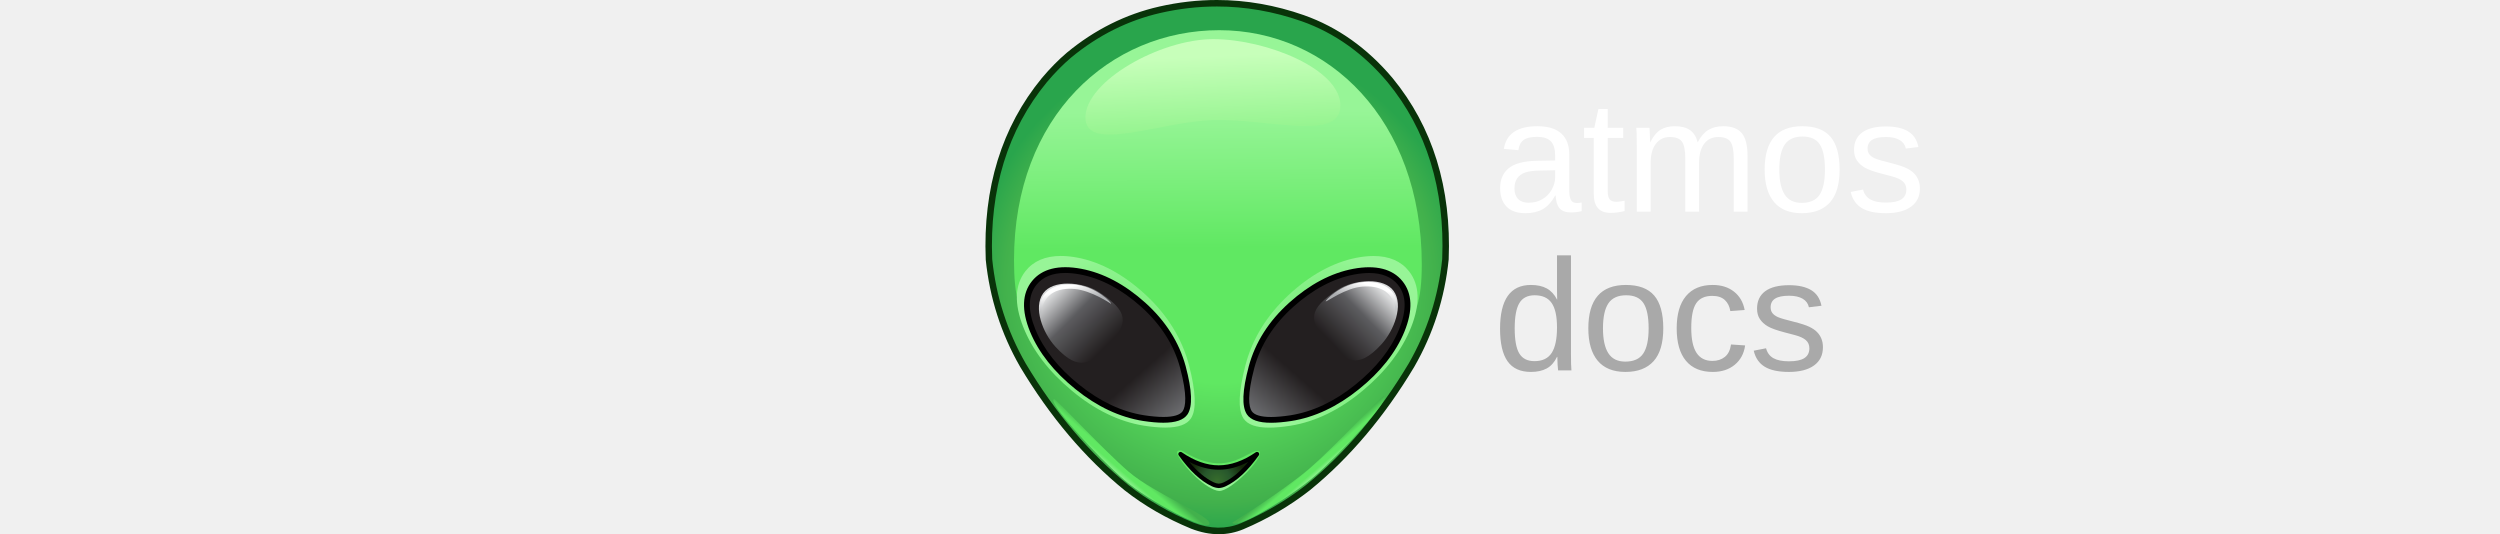
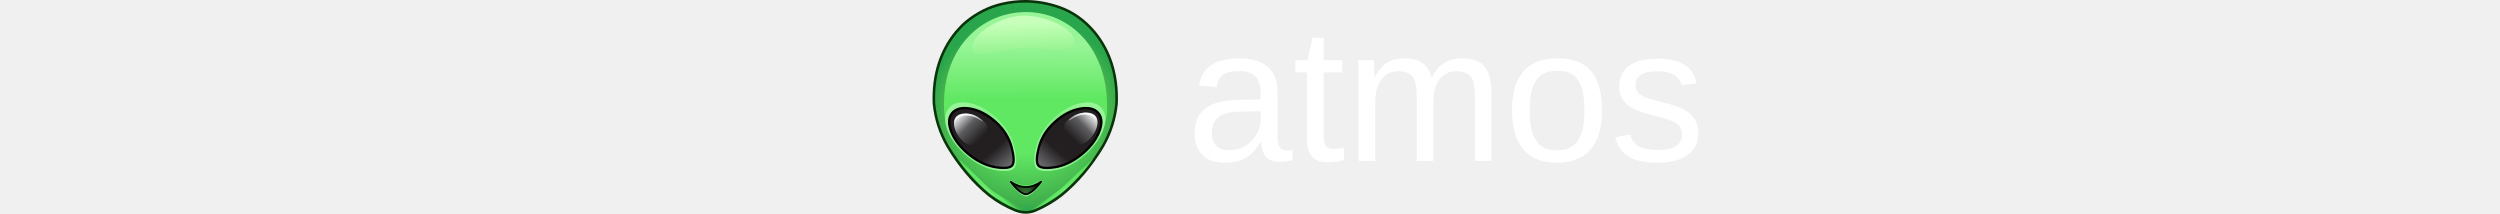
- <svg xmlns="http://www.w3.org/2000/svg" xmlns:xlink="http://www.w3.org/1999/xlink" height="128" viewBox="0 0 500 504" width="600">
+ <svg xmlns="http://www.w3.org/2000/svg" xmlns:xlink="http://www.w3.org/1999/xlink" height="128" viewBox="0 0 1500 504" width="1500">
  <radialGradient id="a" cx="0" cy="0" gradientTransform="matrix(174.9364 0 0 -174.9364 166.2545 175.3086)" gradientUnits="userSpaceOnUse" r="1" spreadMethod="pad">
    <stop offset="0" stop-color="#60e862" />
    <stop offset=".129" stop-color="#60e862" />
    <stop offset=".39" stop-color="#60e862" />
    <stop offset=".876" stop-color="#42b14c" />
    <stop offset="1" stop-color="#29a54c" />
  </radialGradient>
  <linearGradient id="b">
    <stop offset="0" stop-color="#60e862" />
    <stop offset="1" stop-color="#97f597" />
  </linearGradient>
  <linearGradient id="c" gradientTransform="matrix(.1348185 -16.05893 -16.05893 -.1348185 165.2371 50.7041)" gradientUnits="userSpaceOnUse" spreadMethod="pad" x1="0" x2="1" xlink:href="#b" y1="0" y2="0" />
  <linearGradient id="d">
    <stop offset="0" stop-color="#97f597" />
    <stop offset=".317" stop-color="#60e862" />
    <stop offset=".555" stop-color="#60e862" />
    <stop offset="1" stop-color="#42b14c" />
  </linearGradient>
  <linearGradient id="e" gradientTransform="matrix(1.100725 -303.7891 -303.7891 -1.100725 164.356 299.2573)" gradientUnits="userSpaceOnUse" spreadMethod="pad" x1="0" x2="1" xlink:href="#d" y1="0" y2="0" />
  <radialGradient id="f" cx="0" cy="0" gradientTransform="matrix(60.91128 0 0 -63.11221 85.29335 136.3877)" gradientUnits="userSpaceOnUse" r="1" spreadMethod="pad" xlink:href="#b" />
  <clipPath id="g">
    <path d="m0 378.618h328.516v-378.618h-328.516z" />
  </clipPath>
  <linearGradient id="h">
    <stop offset="0" stop-color="#6d6e71" />
    <stop offset=".364" stop-color="#231f20" />
    <stop offset=".943" stop-color="#231f20" />
    <stop offset="1" stop-color="#231f20" />
  </linearGradient>
  <linearGradient id="i" gradientTransform="matrix(-75.49999 86.00007 86.00007 75.49999 134.1497 80.55349)" gradientUnits="userSpaceOnUse" spreadMethod="pad" x1="0" x2="1" xlink:href="#h" y1="0" y2="0" />
  <radialGradient id="j" cx="0" cy="0" gradientTransform="matrix(20.2197 0 0 -20.2197 164.1964 37.6904)" gradientUnits="userSpaceOnUse" r="1" spreadMethod="pad">
    <stop offset="0" stop-color="#376d2c" />
    <stop offset=".491" stop-color="#27572c" />
    <stop offset="1" stop-color="#132707" />
  </radialGradient>
  <clipPath id="k">
    <path d="m0 378.618h328.516v-378.618h-328.516z" />
  </clipPath>
  <radialGradient id="l" cx="0" cy="0" gradientTransform="matrix(-60.91104 0 0 -63.11196 243.2361 136.3545)" gradientUnits="userSpaceOnUse" r="1" spreadMethod="pad" xlink:href="#b" />
  <linearGradient id="m" gradientTransform="matrix(75.4994 85.9994 -85.9994 75.4994 194.3802 80.52073)" gradientUnits="userSpaceOnUse" spreadMethod="pad" x1="0" x2="1" xlink:href="#h" y1="0" y2="0" />
  <clipPath id="n">
    <path d="m0 378.618h328.516v-378.618h-328.516z" />
  </clipPath>
  <linearGradient id="o">
    <stop offset="0" stop-color="#231f20" />
    <stop offset=".057" stop-color="#231f20" />
    <stop offset=".202" stop-color="#231f20" />
    <stop offset=".661" stop-color="#5c5c5f" />
    <stop offset=".995" stop-color="#dadbdc" />
    <stop offset="1" stop-color="#dadbdc" />
  </linearGradient>
  <linearGradient id="p" gradientTransform="matrix(46.2514 45.72997 45.72997 -46.2514 236.0253 126.2428)" gradientUnits="userSpaceOnUse" spreadMethod="pad" x1="0" x2="1" xlink:href="#o" y1="0" y2="0" />
  <linearGradient id="q" gradientTransform="matrix(9.342109 10.8328 10.8328 -9.342109 94.39072 40.68343)" gradientUnits="userSpaceOnUse" spreadMethod="pad" x1="0" x2="1" xlink:href="#d" y1="0" y2="0" />
  <linearGradient id="r" gradientTransform="matrix(-7.773607 9.014013 -9.014013 -7.773607 237.1234 43.46798)" gradientUnits="userSpaceOnUse" spreadMethod="pad" x1="0" x2="1" xlink:href="#d" y1="0" y2="0" />
  <linearGradient id="s" gradientTransform="matrix(4.023929 -110.1723 -102.8127 -4.343036 159.7865 338.7294)" gradientUnits="userSpaceOnUse" spreadMethod="pad" x1="0" x2="1" y1="0" y2="0">
    <stop offset="0" stop-color="#c7ffba" />
    <stop offset="1" stop-color="#60e862" />
  </linearGradient>
  <linearGradient id="t">
    <stop offset="0" stop-color="#fff" />
    <stop offset="1" stop-color="#adafb2" />
  </linearGradient>
  <linearGradient id="u" gradientTransform="matrix(-4.077189 -12.77306 -12.77306 4.077189 270.9648 176.8537)" gradientUnits="userSpaceOnUse" spreadMethod="pad" x1="0" x2="1" xlink:href="#t" y1="0" y2="0" />
  <linearGradient id="v" gradientTransform="matrix(-47.89981 47.3598 -47.3598 -47.89981 95.01379 123.7486)" gradientUnits="userSpaceOnUse" spreadMethod="pad" x1="0" x2="1" xlink:href="#o" y1="0" y2="0" />
  <linearGradient id="w" gradientTransform="matrix(4.077189 -12.77306 12.77306 4.077189 59.23849 175.1874)" gradientUnits="userSpaceOnUse" spreadMethod="pad" x1="0" x2="1" xlink:href="#t" y1="0" y2="0" />
  <g transform="matrix(1.333333 0 0 -1.333333 0 504.824)">
    <path d="m123.677 371.723c-23.54-5.355-44.956-16.061-64.416-32.122-6.203-5.27-11.981-11.219-17.505-17.762-28.214-34.331-41.302-76.652-39.262-127.046 2.719-26.769 10.708-51.754 24.051-74.955 21.075-35.264 45.549-64.156 73.422-86.848 13.936-10.961 29.488-19.887 46.654-26.937 12.493-4.844 24.22-5.013 35.266-.426 17.082 7.222 32.633 16.402 46.656 27.363 27.872 22.692 52.348 51.584 73.421 86.848 13.343 23.201 21.33 48.186 24.051 74.955 2.039 50.394-11.046 92.715-39.262 127.046-17.589 20.905-38.155 35.521-61.78 43.851-20.161 7.079-40.477 10.628-60.909 10.628-13.416 0-26.881-1.53-40.387-4.595" fill="url(#a)" />
    <path d="m136.159 56.307c4.306-9.042 21.085-25.129 29.417-25.666 7.75-.5 31.333 22.832 28.833 27.582-.227.431-1.092 2.117-7.25-1.167-12.501-6.665-24.499-12.083-47.834 2.085-.235.143-.75.256-1.317.256-1.357 0-3.012-.648-1.849-3.09" fill="url(#c)" />
    <path d="m20.242 194.224c0-102.468 62.845 0 140 0 77.152 0 149-105.468 149-3.001 0 102.469-66.387 166-143.54 166-77.154 0-145.46-60.532-145.46-162.999" fill="url(#e)" />
    <path d="m28.318 186.385c-7.555-9.641-8.06-22.967-1.499-39.616 6.469-16.274 18.016-31.408 34.317-44.97 16.286-13.635 33.476-22 51.095-24.862 5.785-.91 10.892-1.37 15.18-1.37h.004c9.405 0 15.385 2.152 18.29 6.593 3.934 6.274 3.465 18.588-1.441 37.651-4.898 18.671-15.166 35.382-30.517 49.67-15.4 14.34-31.684 23.262-48.402 26.515-4.238.809-8.201 1.213-11.878 1.213-11.04 0-19.507-3.634-25.149-10.824" fill="url(#f)" />
    <g clip-path="url(#g)">
      <path d="m0 0c-2.683-26.381-10.673-51.288-23.738-74.006-20.77-34.758-45.291-63.772-72.863-86.219-13.962-10.912-29.482-20.014-46.122-27.049-10.353-4.301-21.717-4.144-33.509.426-17.035 6.998-32.543 15.951-46.078 26.598-27.598 22.464-52.122 51.476-72.881 86.208-13.082 22.75-21.073 47.639-23.746 73.903-2.004 49.55 11.027 91.768 38.722 125.469 5.721 6.778 11.357 12.497 17.214 17.472 19.107 15.771 40.459 26.421 63.46 31.653 13.267 3.011 26.684 4.538 39.877 4.538 20.073 0 40.309-3.532 60.144-10.498 23.083-8.139 43.533-22.658 60.77-43.142 27.709-33.716 40.744-75.916 38.75-125.353m-35.214 128.293c-17.786 21.138-38.907 36.123-62.778 44.54-20.33 7.139-41.079 10.759-61.672 10.759-13.536 0-27.295-1.565-40.897-4.653-23.709-5.393-45.706-16.362-65.394-32.612-6.072-5.158-11.889-11.059-17.794-18.054-28.451-34.621-41.834-77.91-39.772-128.739 2.746-27.029 10.939-52.56 24.363-75.902 21.05-35.22 45.933-64.646 73.974-87.474 13.891-10.926 29.779-20.1 47.246-27.276 6.687-2.593 13.269-3.908 19.561-3.908 5.963 0 11.826 1.18 17.433 3.51 17.025 7.199 32.903 16.512 47.211 27.697 28.021 22.813 52.902 52.24 73.962 87.486 13.408 23.311 21.6 48.858 24.355 76.007 2.051 50.716-11.336 93.986-39.798 128.619" fill="#093309" transform="translate(323.7281 195.0259)" />
    </g>
    <path d="m34.617 178.138c-6.628-8.159-6.968-19.463-1.105-33.824 5.949-14.443 16.486-27.788 31.614-39.939 15.041-12.152 30.763-19.549 46.993-22.096 16.232-2.464 26.005-1.189 29.403 3.825 3.314 5.099 2.806 15.89-1.614 32.462-4.504 16.573-13.852 31.274-28.043 44.02-14.277 12.832-29.064 20.65-44.445 23.539-3.913.721-7.546 1.082-10.895 1.083-9.671 0-16.985-3.011-21.908-9.07" fill="url(#i)" />
    <path d="m165.446 47.268h-.17c-8.752 0-17.758 3.144-27.022 9.518 7.563-10.624 15.126-17.76 22.859-21.417 1.445-.679 2.805-1.02 4.163-1.105h.17c1.361.085 2.721.426 4.165 1.105 7.735 3.657 15.299 10.793 22.861 21.417-9.264-6.374-18.272-9.518-27.026-9.518" fill="url(#j)" />
    <g clip-path="url(#k)">
      <path d="m0 0c-5.786-6.953-11.464-11.691-17.306-14.453-1.209-.57-2.387-.885-3.577-.961-1.213.076-2.39.391-3.598.961-5.846 2.764-11.524 7.504-17.308 14.455 7.056-3.656 14.102-5.51 20.978-5.51 6.78 0 13.77 1.852 20.811 5.508m7.32 6.646c-.514.522-1.372.606-1.982.192-8.917-6.135-17.773-9.246-26.318-9.246-8.431 0-17.227 3.111-26.146 9.246-.603.412-1.462.33-1.982-.192-.528-.537-.594-1.373-.157-1.986 7.818-10.978 15.493-18.148 23.461-21.916 1.568-.74 3.136-1.15 4.824-1.254h.169l.1.002c1.611.104 3.158.512 4.728 1.252 7.969 3.768 15.644 10.938 23.462 21.916.437.613.371 1.449-.159 1.986" transform="translate(186.2564 51.2246)" />
      <path d="m0 0c-1.864-2.748-6.494-4.143-13.763-4.143-3.831 0-8.417.403-13.628 1.194-15.814 2.48-31.299 9.769-46.026 21.668-14.765 11.859-25.194 25.019-30.999 39.115-5.549 13.59-5.281 24.273.796 31.758 4.482 5.515 11.317 8.312 20.317 8.312 3.205 0 6.745-.353 10.517-1.048 14.941-2.805 29.56-10.559 43.454-23.049 13.818-12.411 23.048-26.887 27.433-43.022 5.267-19.752 3.934-27.652 1.899-30.785m-26.593 76.857c-14.459 12.997-29.747 21.081-45.444 24.029-15.924 2.935-27.704-.023-34.764-8.709-7.094-8.736-7.568-20.812-1.408-35.898 6.074-14.748 16.915-28.459 32.22-40.752 15.29-12.353 31.429-19.933 47.973-22.527 5.432-.824 10.227-1.242 14.253-1.242h.003c8.831 0 14.445 1.949 17.174 5.974 3.693 5.686 3.251 16.844-1.355 34.12-4.599 16.918-14.238 32.06-28.652 45.005" transform="translate(139.8267 87.2539)" />
    </g>
    <path d="m263.183 195.963c-16.716-3.253-33-12.176-48.402-26.516-15.35-14.287-25.616-30.998-30.515-49.67-4.906-19.062-5.375-31.376-1.441-37.65 2.905-4.442 8.885-6.594 18.29-6.594h.003c4.288 0 9.396.461 15.181 1.371 17.618 2.861 34.808 11.227 51.093 24.862 16.301 13.562 27.849 28.695 34.319 44.97 6.56 16.649 6.054 29.975-1.501 39.615-5.64 7.19-14.111 10.825-25.15 10.825-3.677 0-7.639-.403-11.877-1.213" fill="url(#l)" />
    <path d="m261.109 186.092c-15.381-2.889-30.168-10.707-44.443-23.539-14.192-12.746-23.54-27.448-28.043-44.019-4.42-16.573-4.929-27.364-1.616-32.463 3.399-5.014 13.172-6.29 29.403-3.824 16.23 2.546 31.953 9.943 46.994 22.095 15.127 12.15 25.664 25.496 31.613 39.94 5.864 14.361 5.524 25.663-1.105 33.822-4.923 6.059-12.236 9.071-21.908 9.07-3.349 0-6.982-.361-10.895-1.082" fill="url(#m)" />
    <g clip-path="url(#n)">
      <path d="m0 0c4.384 16.135 13.614 30.611 27.433 43.021 13.892 12.491 28.513 20.245 43.453 23.049 3.773.696 7.312 1.049 10.517 1.049 9 0 15.836-2.797 20.317-8.312 6.078-7.485 6.345-18.168.797-31.758-5.805-14.096-16.235-27.256-31-39.115-14.727-11.899-30.211-19.188-46.026-21.668-5.211-.791-9.797-1.194-13.627-1.194-7.269 0-11.899 1.395-13.762 4.143-2.036 3.133-3.37 11.033 1.898 30.785m-3.958 1.066c-4.606-17.275-5.048-28.433-1.354-34.119 2.728-4.025 8.342-5.974 17.172-5.974h.004c4.026 0 8.821.418 14.252 1.242 16.543 2.594 32.684 10.174 47.973 22.527 15.305 12.293 26.146 26.004 32.221 40.752 6.16 15.086 5.685 27.162-1.409 35.897-7.06 8.687-18.839 11.645-34.763 8.709-15.698-2.948-30.985-11.032-45.446-24.028-14.412-12.945-24.051-28.088-28.65-45.006" transform="translate(190.6021 118.0059)" />
    </g>
    <path d="m249.937 173.328c-21.313-13.58-21.445-22.105-7.028-37.44 11.642-12.382 20.31-20.427 37.759-1.272 8.98 9.855 15.808 27.644 8.668 37.739-3.466 4.901-10.212 6.956-17.516 6.956-7.742.001-16.112-2.307-21.883-5.983" fill="url(#p)" />
    <path d="m48.742 95.723c-5.716-1.428 31.353-41.565 49.5-57.166 18.148-15.602 58.636-36.923 60.5-31.334s-39.019 21.398-57.166 36.999c-18.065 15.53-51.196 51.504-52.813 51.503-.008 0-.015 0-.021-.002" fill="url(#q)" />
    <path d="m229.648 46.557c-18.147-15.601-54.656-38.335-54.656-38.335 1.863-5.587 39.842 17.067 57.99 32.669 18.148 15.601 55.217 55.738 49.5 57.166-.006.001-.013.002-.02.002-1.618 0-34.749-35.972-52.814-51.502" fill="url(#r)" />
    <path d="m70.876 295.378c-.052-25.743 53.501-2.737 91.145-1.836 11.524.276 23.936-.924 35.739-2.124 28.675-2.914 53.758-5.828 53.795 12.41.053 25.745-52.326 46.975-89.977 47.052-.048 0-.096 0-.145 0-37.642 0-90.506-29.789-90.557-55.502" fill="url(#s)" />
    <path d="m268.117 178.723c-17.125-1.25-28.001-13.75-26.876-13.75s13.971 9.54 25.875 10.5c12.642 1.02 18.476-3.937 21.203-8.892 2.621-4.763 2.375-9.526 2.547-8.983 3.436 10.778-4.657 21.223-20.115 21.223-.856 0-1.734-.032-2.634-.098" fill="url(#u)" />
    <path d="m40.867 170.688c-7.14-10.094-.312-27.883 8.669-37.741 17.449-19.154 26.117-11.107 37.759 1.275 14.417 15.335 14.284 23.858-7.029 37.439-5.771 3.676-14.141 5.985-21.882 5.984-7.305 0-14.05-2.056-17.517-6.957" fill="url(#v)" />
    <path d="m39.336 155.931c.173-.542-.074 4.22 2.547 8.984 2.728 4.955 8.561 9.912 21.203 8.892 11.905-.961 25.875-10.5 25.875-10.5 1.125 0-9.749 12.5-26.874 13.75-.899.066-1.778.098-2.633.098-15.461.001-23.553-10.444-20.118-21.224" fill="url(#w)" />
  </g>
-   <text font-family="Arial" font-size="150" x="480" y="200" fill="white">atmos</text>
-   <text font-family="Arial" font-size="150" x="480" y="350" fill="darkgray"> docs</text>
+   <text font-family="Arial" font-size="450" x="600" y="380" fill="white">atmos</text>
</svg>
